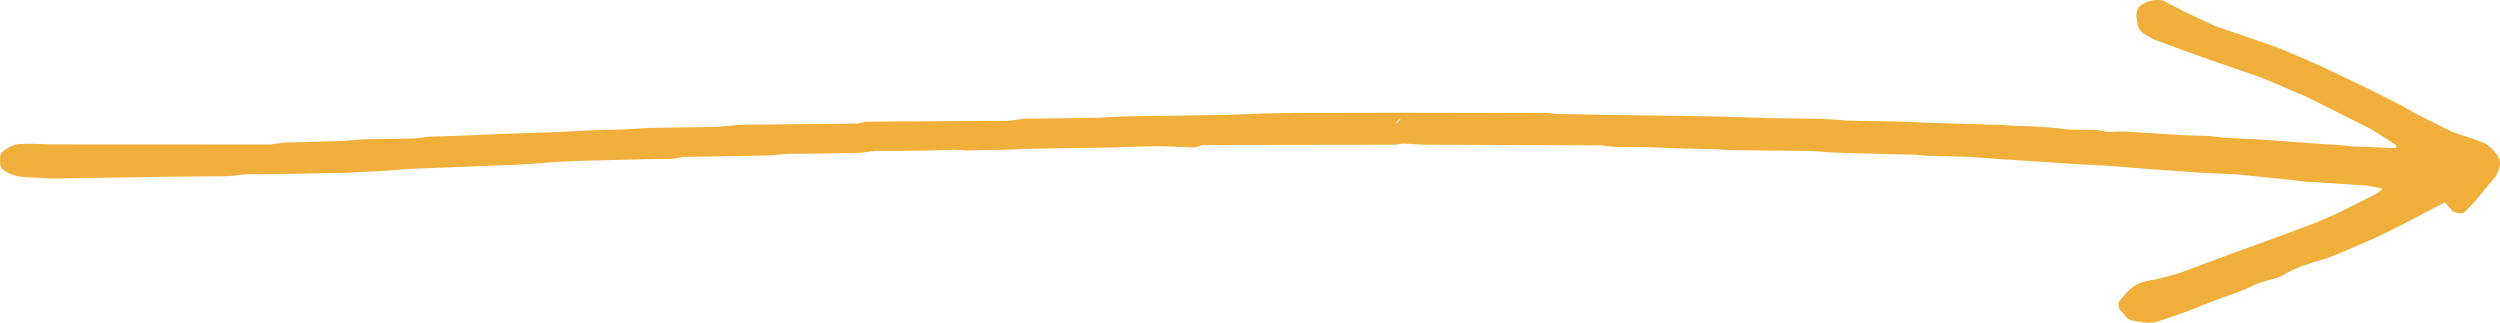
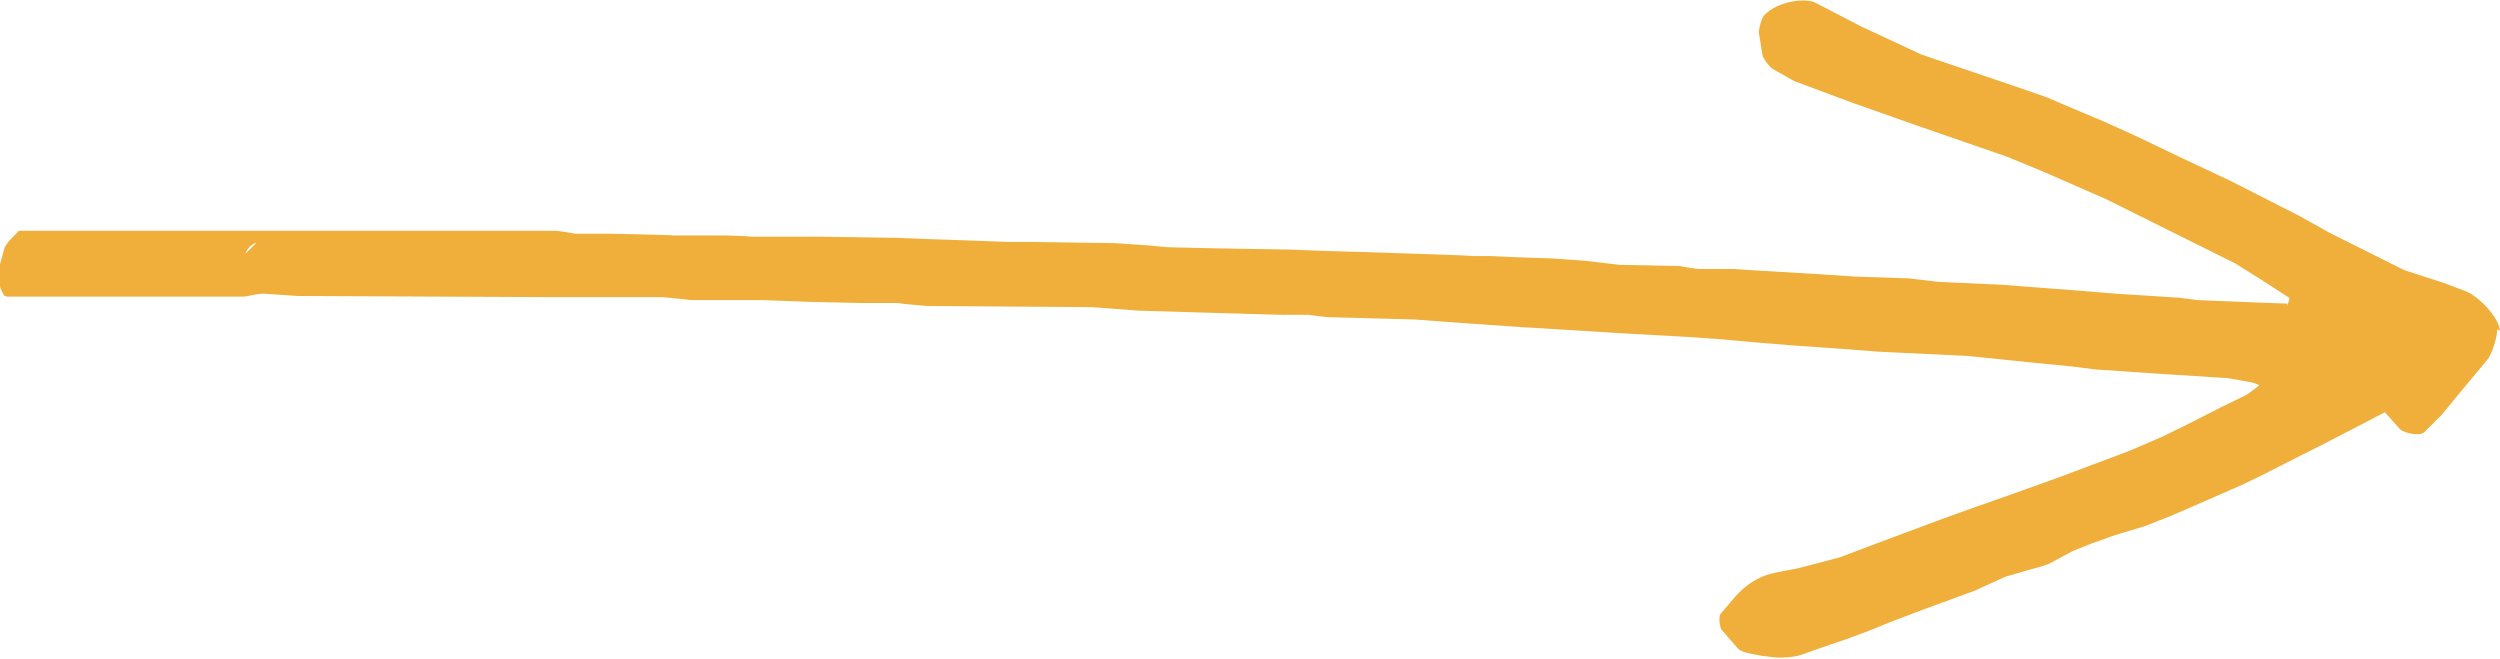
- <svg xmlns="http://www.w3.org/2000/svg" id="Layer_1" width="868.87" height="112.19" viewBox="0 0 868.87 112.19">
-   <path d="M299.43,53.11l-17.43.3-8.13.05-6.92.58-19.03.34-10.51.14-3.59.68-9.73.15-18.87.46-8.16.28-3.05.13-9.59.75-5.36.31-8.03.29-9.82.39-6.17.24-13.07.51-7.88.65-8.1.4-5.09.28-17.9.34-17.82.21-6.07.66-10.1.08-11,.09-15.85.27-7.77.11-7.54.11c-3.85.06-7.88.23-11.64.01l-7.48-.44c-2.08-.12-6.32-1.49-7.35-3.29-.47-.83-.53-4.01-.03-4.82.93-1.51,4.58-3.29,6.32-3.33l4.67-.09,5.72.22,76.94.04,5.18-.69,19.85-.5,6.92-.59,18.17-.32,5.11-.6,13.79-.45,10.12-.49,18.92-.61,5.1-.25,3.8-.19,4.99-.25,12.13-.32,7.88-.51,23.1-.34,8.08-.73,40.7-.42,3.19-.66,49.76-.3,5.05-.75,16.21-.17,10-.19,7.93-.42,17.04-.25,13-.19,7.02-.1,11.97-.49,12.01-.19,35.02-.06,51.96.09,3.06.33,6.05.12,10.91.2,8.99.13,3.99.05,12.01.15,13.01.22,4.97.15,6,.19,8.05.22,3.95.07,14.09.2,5.93.36,3.06.26,8.94.17,12.07.24,4.89.24,6.83.24,6.21.2,12.96.37,3.1.13,4.38.25,5.86.21,5.75.36,5.86.7,10.08.17,3.51.63,5.66-.12,2.99.17,11.76.74,6.05.36,9.09.3,5.09.6,10.95.52,5.09.36,7.87.55,6.13.47,10.91.73,3.11.36,9.81.39,5.53.21c-.41,1.31.55-.83.3-.99l-4.83-3.11-4.3-2.67-22.11-11.05-4.83-2.06-5.67-2.45-6.34-2.57-15.61-5.4-10.45-3.71-10.22-3.79-3.73-2.11c-.48-.27-1.58-1.83-1.67-2.37l-.61-3.66c-.1-.58.45-2.6.86-3.03,2.4-2.55,7.16-2.99,8.8-2.14l7.7,4.01,10.29,4.79,17.12,5.85,4.35,1.53,4.92,2.08,4.99,2.11,5.53,2.47,7.55,3.58,8.09,3.84,11.98,6.06,5.01,2.84,12.84,6.41,6.5,2.14,4.03,1.51c2.07.78,5.51,4.14,5.84,6.68.15,1.2-.91,4.34-1.67,5.25l-4.02,4.81-3.73,4.47-3.03,3.02c-.7.7-3.53.14-4.2-.62l-2.53-2.85-8.29,4.33-3.28,1.71-2.56,1.31-6.74,3.38-3.33,1.6-5.71,2.48-6.21,2.7-4.77,1.87-5.03,1.49-4.21,1.47-3.03,1.25-3.91,2.13c-.89.49-3.25,1.06-4.5,1.41l-3.07.87-5.28,2.43-9.05,3.31-5.01,1.92-4.18,1.66-3.76,1.39-3.75,1.3-3.73,1.3c-1.07.37-3.7.6-4.83.44l-1.74-.25c-.98-.14-3.54-.42-4.21-1.16l-2.84-3.15c-.38-.43-.59-2.34-.23-2.75l2.35-2.71c4.23-4.86,7.59-4.16,11.92-5.32l6.07-1.62,6.63-2.46,10.97-4.07,5.01-1.84,5.99-2.14,8.89-3.25,9.56-3.6,2.56-1.03,5.06-2.19,3.91-1.89,6.1-3.08,4.45-2.25,1.96-1.48c.32-.24-1.33-.61-1.75-.69l-3.42-.64-7.64-.51-3.43-.23-11.73-.76-3.86-.51-7.21-.73-7.74-.79-3.03-.34-14.81-.71-5.23-.41-9.93-.67-6.09-.49-5.45-.45-5.55-.4-10.88-.57-8.13-.55-6.44-.43-3.52-.23-10.08-.66-7.95-.58-15.02-.39-3.21-.36-4.76-.08-7-.15-16.99-.5-7.98-.58-28.11-.24-4.8-.36-6.15-.12-8.99-.23-7.95-.35-4.17-.02-7.8-.07-4.9-.54-10.21-.03-7.99-.03-44.02-.16-5.94-.42c-.56-.04-2.2.27-3.08.43l-66.9.1c-.62.17-2.69.87-3.27.85l-6.42-.27-5.13-.17-8.22.16-3.74.1-4.19.18-9.08.14-12.99.2-9.1.14-5.04.27-14.92.3-3.77-.25-9.18.26-8.05.08-10.94.05-4.58.64ZM486.9,41.29c-.9.29-1.6,1-1.9,1.9l1.9-1.9Z" fill="#efaf3a" />
+ <svg xmlns="http://www.w3.org/2000/svg" id="Layer_1" version="1.1" viewBox="0 0 425.7 112.2">
+   <defs>
+     <style>
+       .st0 {
+         fill: #efaf3a;
+       }
+     </style>
+   </defs>
+   <path class="st0" d="M425.7,56.3c-.3-2.5-3.8-5.9-5.8-6.7l-4-1.5-6.5-2.1-12.8-6.4-5-2.8-12-6.1-8.1-3.8-7.5-3.6-5.5-2.5-5-2.1-4.9-2.1-4.3-1.5-17.1-5.8-10.3-4.8-7.7-4c-1.6-.9-6.4-.4-8.8,2.1-.4.4-1,2.5-.9,3l.6,3.7c0,.5,1.2,2.1,1.7,2.4l3.7,2.1,10.2,3.8,10.5,3.7,15.6,5.4,6.3,2.6,5.7,2.5,4.8,2.1,22.1,11,4.3,2.7,4.8,3.1c.2.2-.7,2.3-.3,1l-5.5-.2-9.8-.4-3.1-.4-10.9-.7-6.1-.5-7.9-.6-5.1-.4-11-.5-5.1-.6-9.1-.3-6-.4-11.8-.7-3-.2h-5.7c0,.1-3.5-.5-3.5-.5l-10.1-.2-5.9-.7-5.8-.4-5.9-.2-4.4-.2h-3.1c0-.1-13-.5-13-.5l-6.2-.2-6.8-.2-4.9-.2-12.1-.2-8.9-.2-3.1-.3-5.9-.4-14.1-.2h-4c0,0-8-.3-8-.3l-6-.2-5-.2-13-.2h-12c0-.1-4-.2-4-.2h-9c0-.1-10.9-.3-10.9-.3h-6c0-.1-3.1-.5-3.1-.5h-52c0,0-35,0-35,0H3.2c-.6.7-1.2,1.2-1.8,1.9-.2.3-.4.6-.6.9-.3,1-.5,1.9-.8,2.9,0,1.2,0,2.4,0,3.6,0,.3.2.7.3,1,0,.1.2.2.2.4.1.1.2.2.3.4.1,0,.2,0,.3.1h40.6c.9-.2,2.5-.5,3.1-.5l5.9.4,44,.2h8s10.2,0,10.2,0l4.9.5h7.8c0,0,4.2,0,4.2,0l8,.3,9,.2h6.2c0,.1,4.8.5,4.8.5l28.1.2,8,.6,17,.5,7,.2h4.8c0,0,3.2.4,3.2.4l15,.4,8,.6,10.1.7,3.5.2,6.4.4,8.1.5,10.9.6,5.5.4,5.5.5,6.1.5,9.9.7,5.2.4,14.8.7,3,.3,7.7.8,7.2.7,3.9.5,11.7.8,3.4.2,7.6.5,3.4.6c.4,0,2.1.5,1.8.7l-2,1.5-4.5,2.2-6.1,3.1-3.9,1.9-5.1,2.2-2.6,1-9.6,3.6-8.9,3.2-6,2.1-5,1.8-11,4.1-6.6,2.5-6.1,1.6c-4.3,1.2-7.7.5-11.9,5.3l-2.3,2.7c-.4.4-.2,2.3.2,2.8l2.8,3.2c.7.7,3.2,1,4.2,1.2l1.7.2c1.1.2,3.8,0,4.8-.4l3.7-1.3,3.8-1.3,3.8-1.4,4.2-1.7,5-1.9,9-3.3,5.3-2.4,3.1-.9c1.2-.4,3.6-.9,4.5-1.4l3.9-2.1,3-1.2,4.2-1.5,5-1.5,4.8-1.9,6.2-2.7,5.7-2.5,3.3-1.6,6.7-3.4,2.6-1.3,3.3-1.7,8.3-4.3,2.5,2.8c.7.8,3.5,1.3,4.2.6l3-3,3.7-4.5,4-4.8c.8-.9,1.8-4,1.7-5.2ZM41.8,43.2c.3-.9,1-1.6,1.9-1.9l-1.9,1.9Z" />
</svg>
